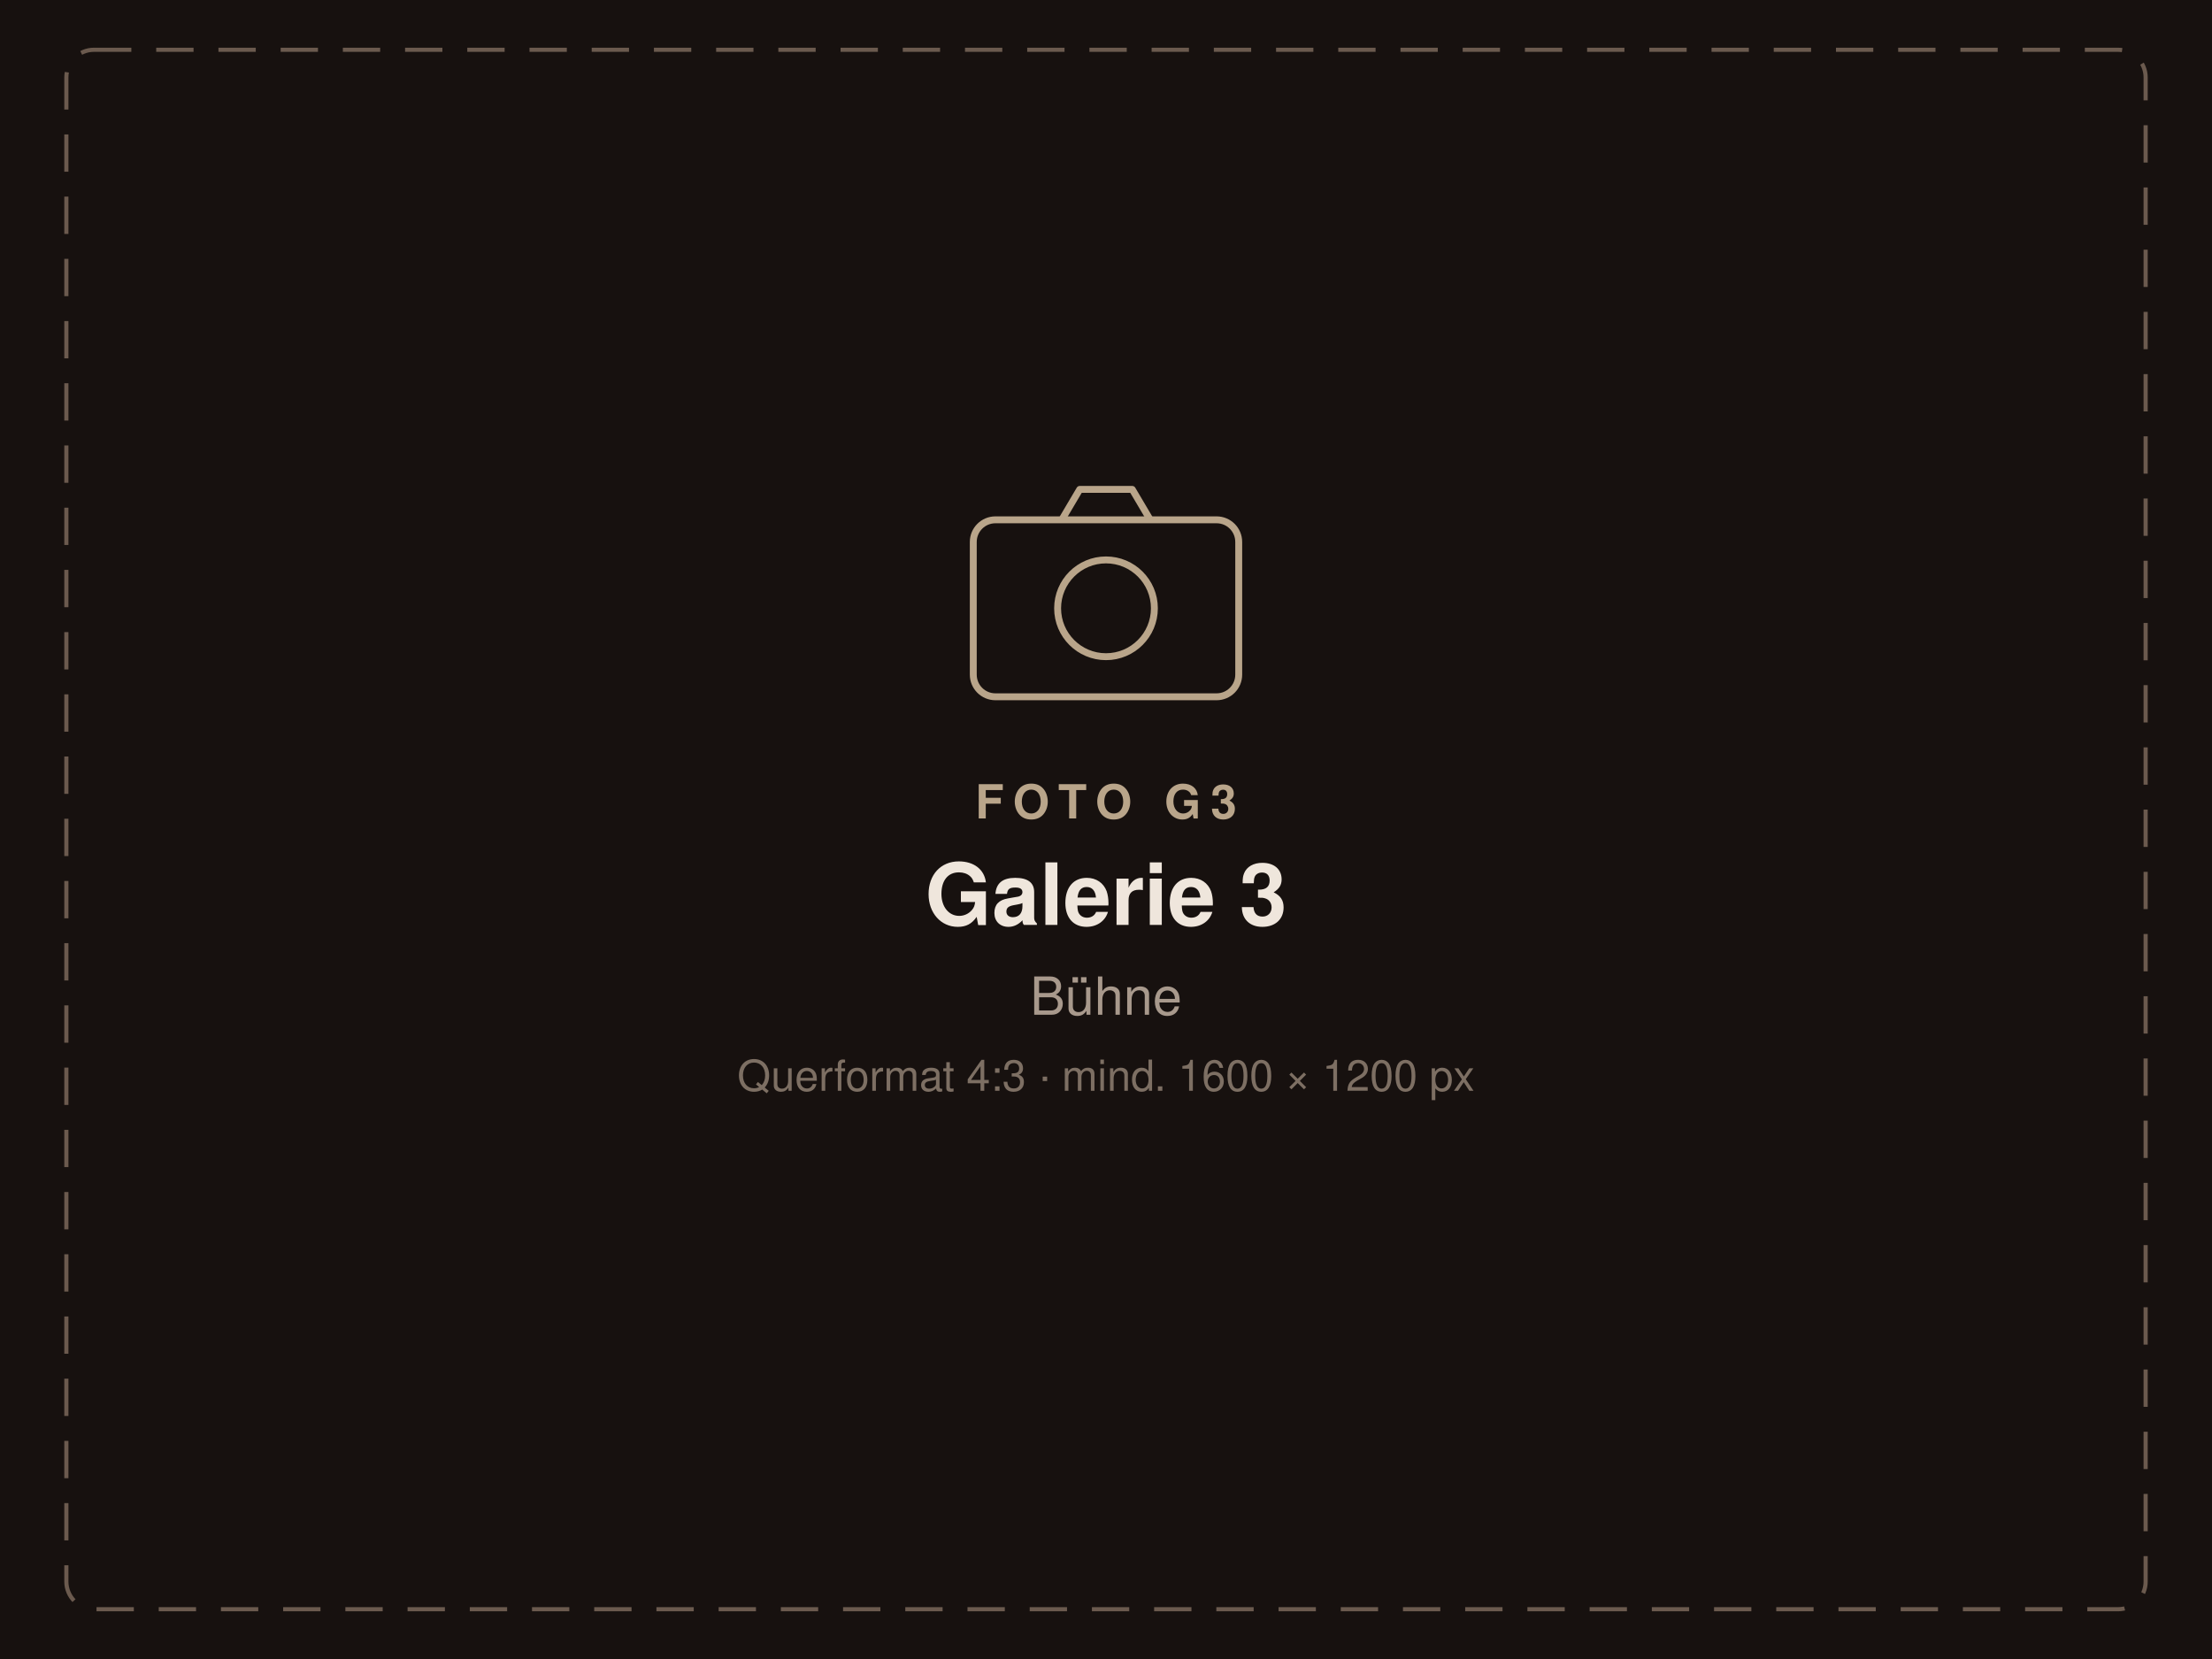
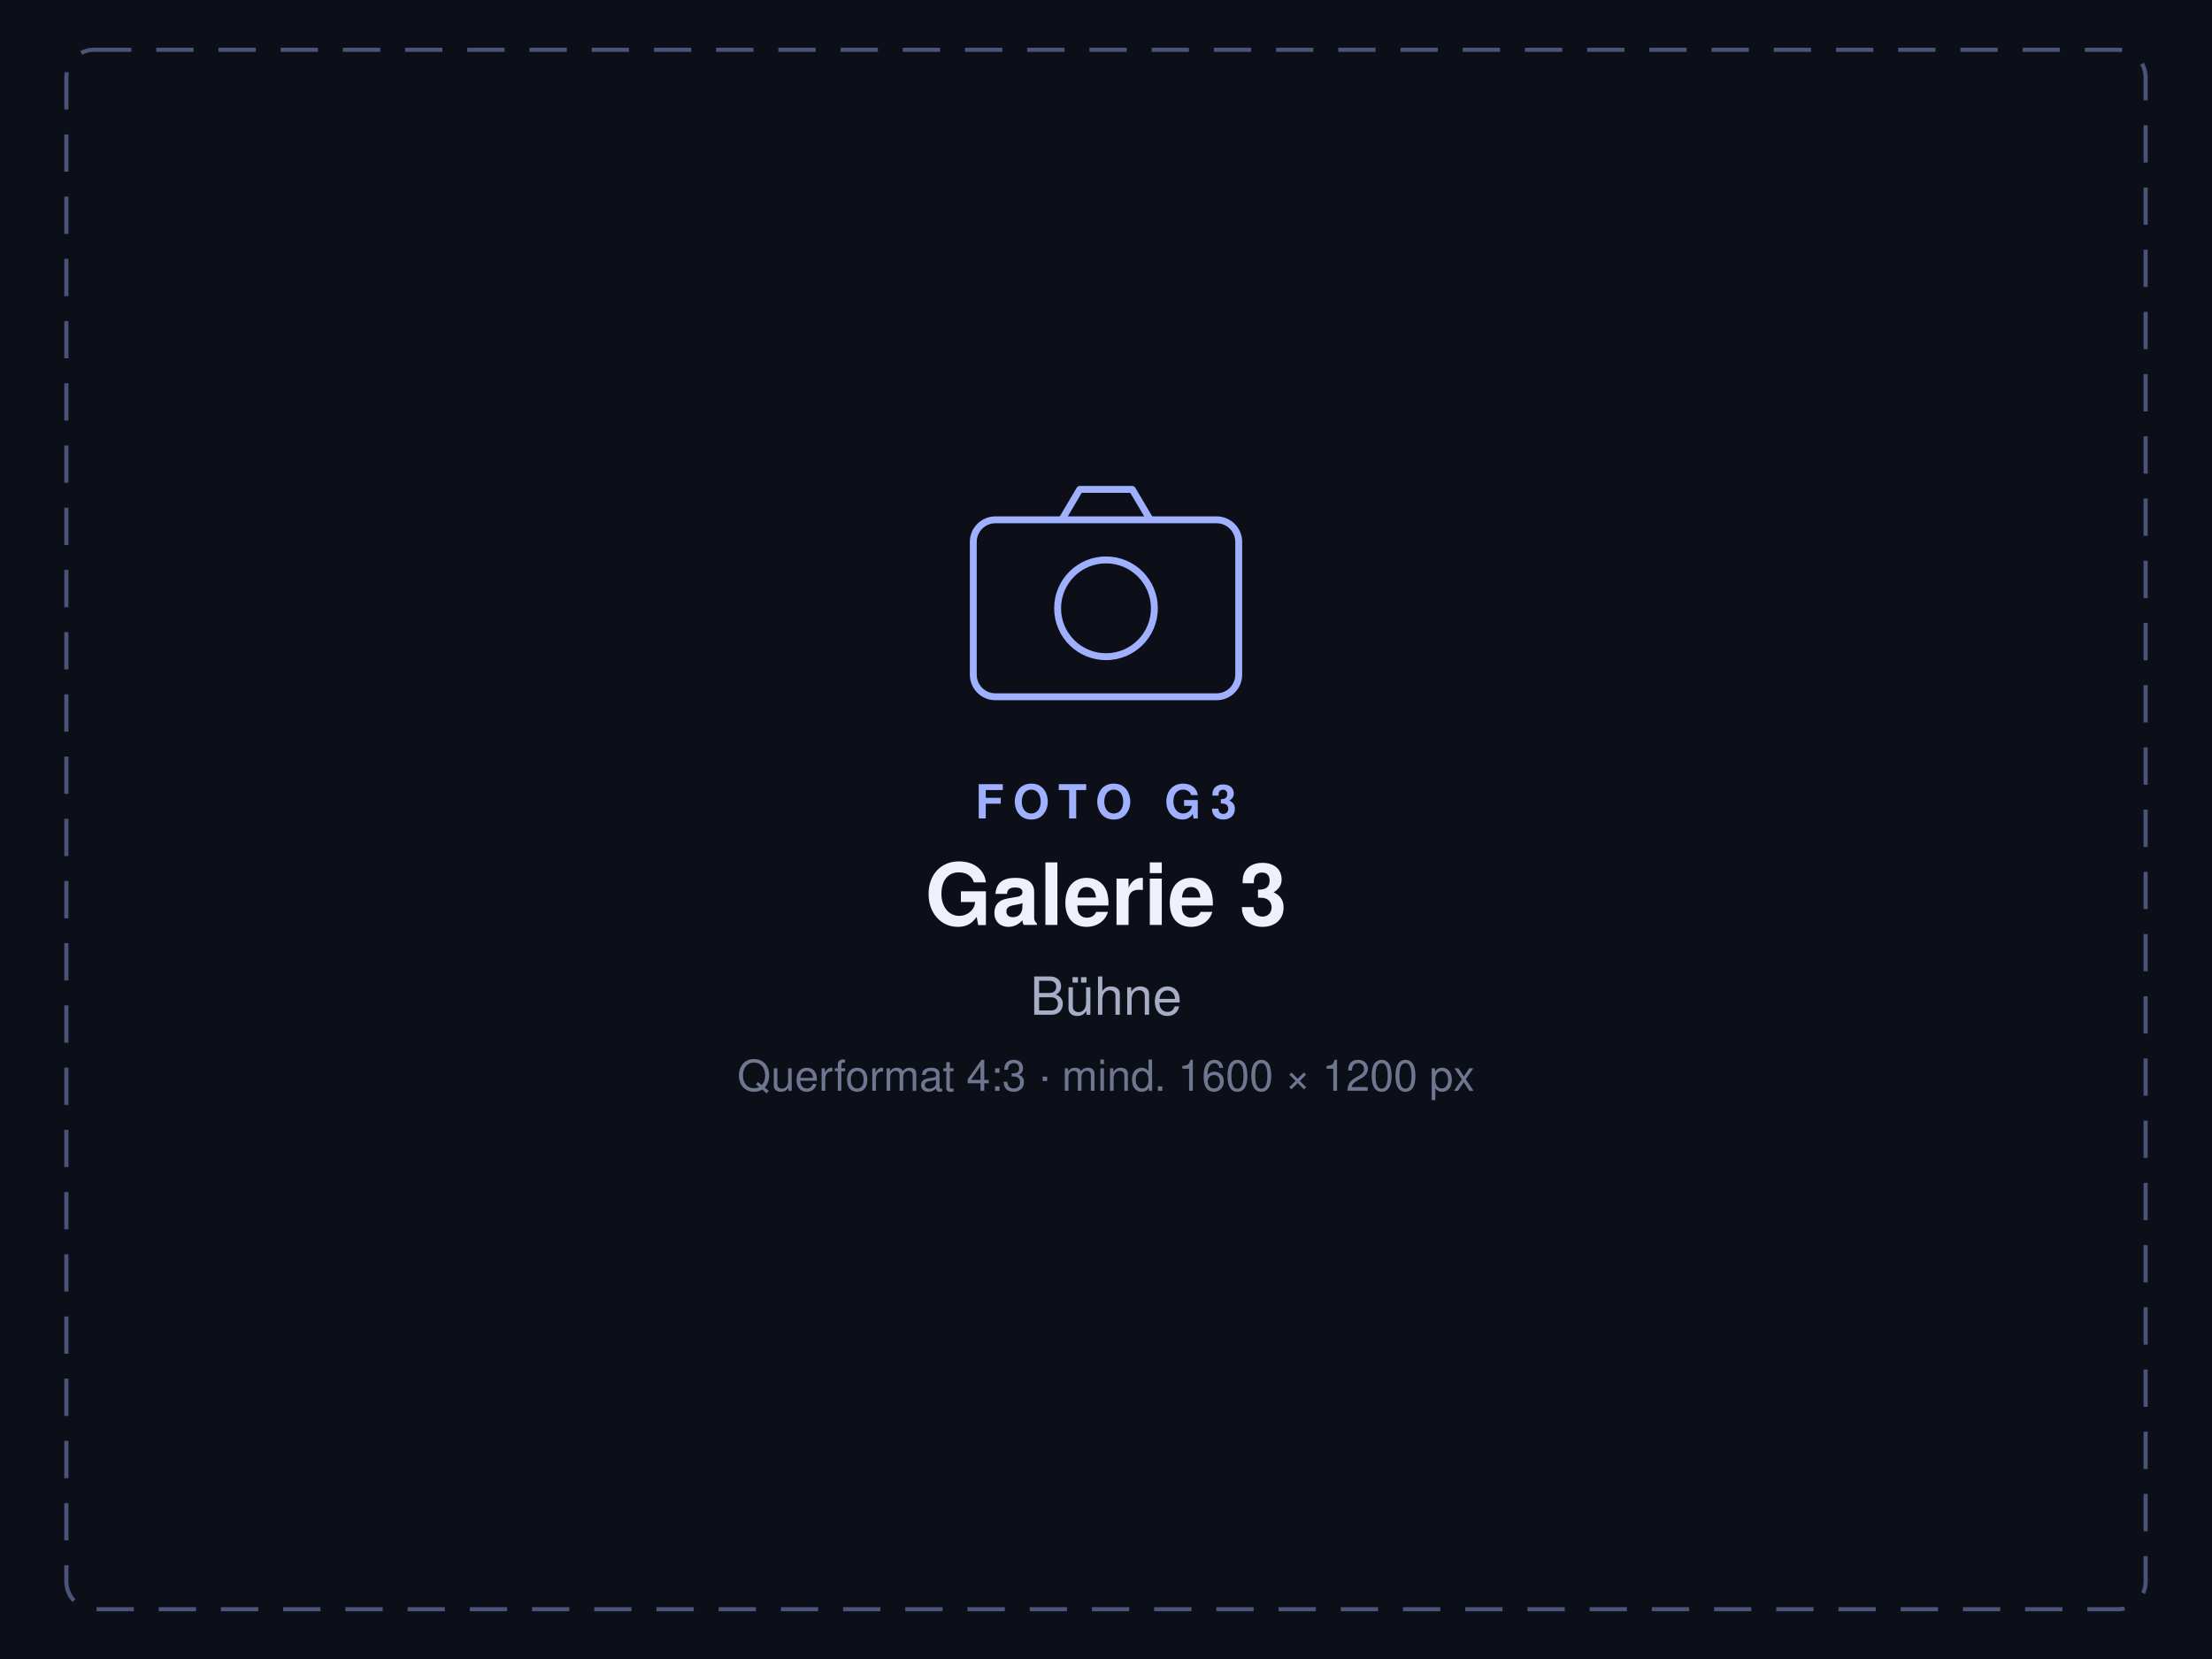
<svg xmlns="http://www.w3.org/2000/svg" width="1600" height="1200" viewBox="0 0 1600 1200">
-   <rect width="1600" height="1200" fill="#17110f" />
-   <rect x="48" y="36" width="1504" height="1128" fill="none" stroke="#6b5a4e" stroke-width="3" stroke-dasharray="27 18" rx="20" />
-   <g transform="translate(800 432)" fill="none" stroke="#b9a58a" stroke-width="5.0" stroke-linejoin="round">
+   <rect width="1600" height="1200" fill="#0c0e18" />
+   <rect x="48" y="36" width="1504" height="1128" fill="none" stroke="#4a5378" stroke-width="3" stroke-dasharray="27 18" rx="20" />
+   <g transform="translate(800 432)" fill="none" stroke="#9fb0ff" stroke-width="5.0" stroke-linejoin="round">
    <rect x="-96" y="-56" width="192" height="128" rx="16" />
    <circle r="35" cy="8" />
    <path d="M-32 -56l13 -22h38l13 22" />
  </g>
-   <text x="50%" y="592" text-anchor="middle" font-family="Helvetica,Arial,sans-serif" font-size="34" font-weight="700" letter-spacing="7" fill="#b9a58a">FOTO G3</text>
-   <text x="50%" y="669" text-anchor="middle" font-family="Helvetica,Arial,sans-serif" font-size="62" font-weight="700" fill="#efe6dc">Galerie 3</text>
-   <text x="50%" y="734" text-anchor="middle" font-family="Helvetica,Arial,sans-serif" font-size="38" fill="#a8998c">Bühne</text>
-   <text x="50%" y="789" text-anchor="middle" font-family="Helvetica,Arial,sans-serif" font-size="31" fill="#7d6f63">Querformat 4:3 · mind. 1600 × 1200 px</text>
+   <text x="50%" y="592" text-anchor="middle" font-family="Helvetica,Arial,sans-serif" font-size="34" font-weight="700" letter-spacing="7" fill="#9fb0ff">FOTO G3</text>
+   <text x="50%" y="669" text-anchor="middle" font-family="Helvetica,Arial,sans-serif" font-size="62" font-weight="700" fill="#eef1fb">Galerie 3</text>
+   <text x="50%" y="734" text-anchor="middle" font-family="Helvetica,Arial,sans-serif" font-size="38" fill="#a6adc4">Bühne</text>
+   <text x="50%" y="789" text-anchor="middle" font-family="Helvetica,Arial,sans-serif" font-size="31" fill="#6f7690">Querformat 4:3 · mind. 1600 × 1200 px</text>
</svg>
